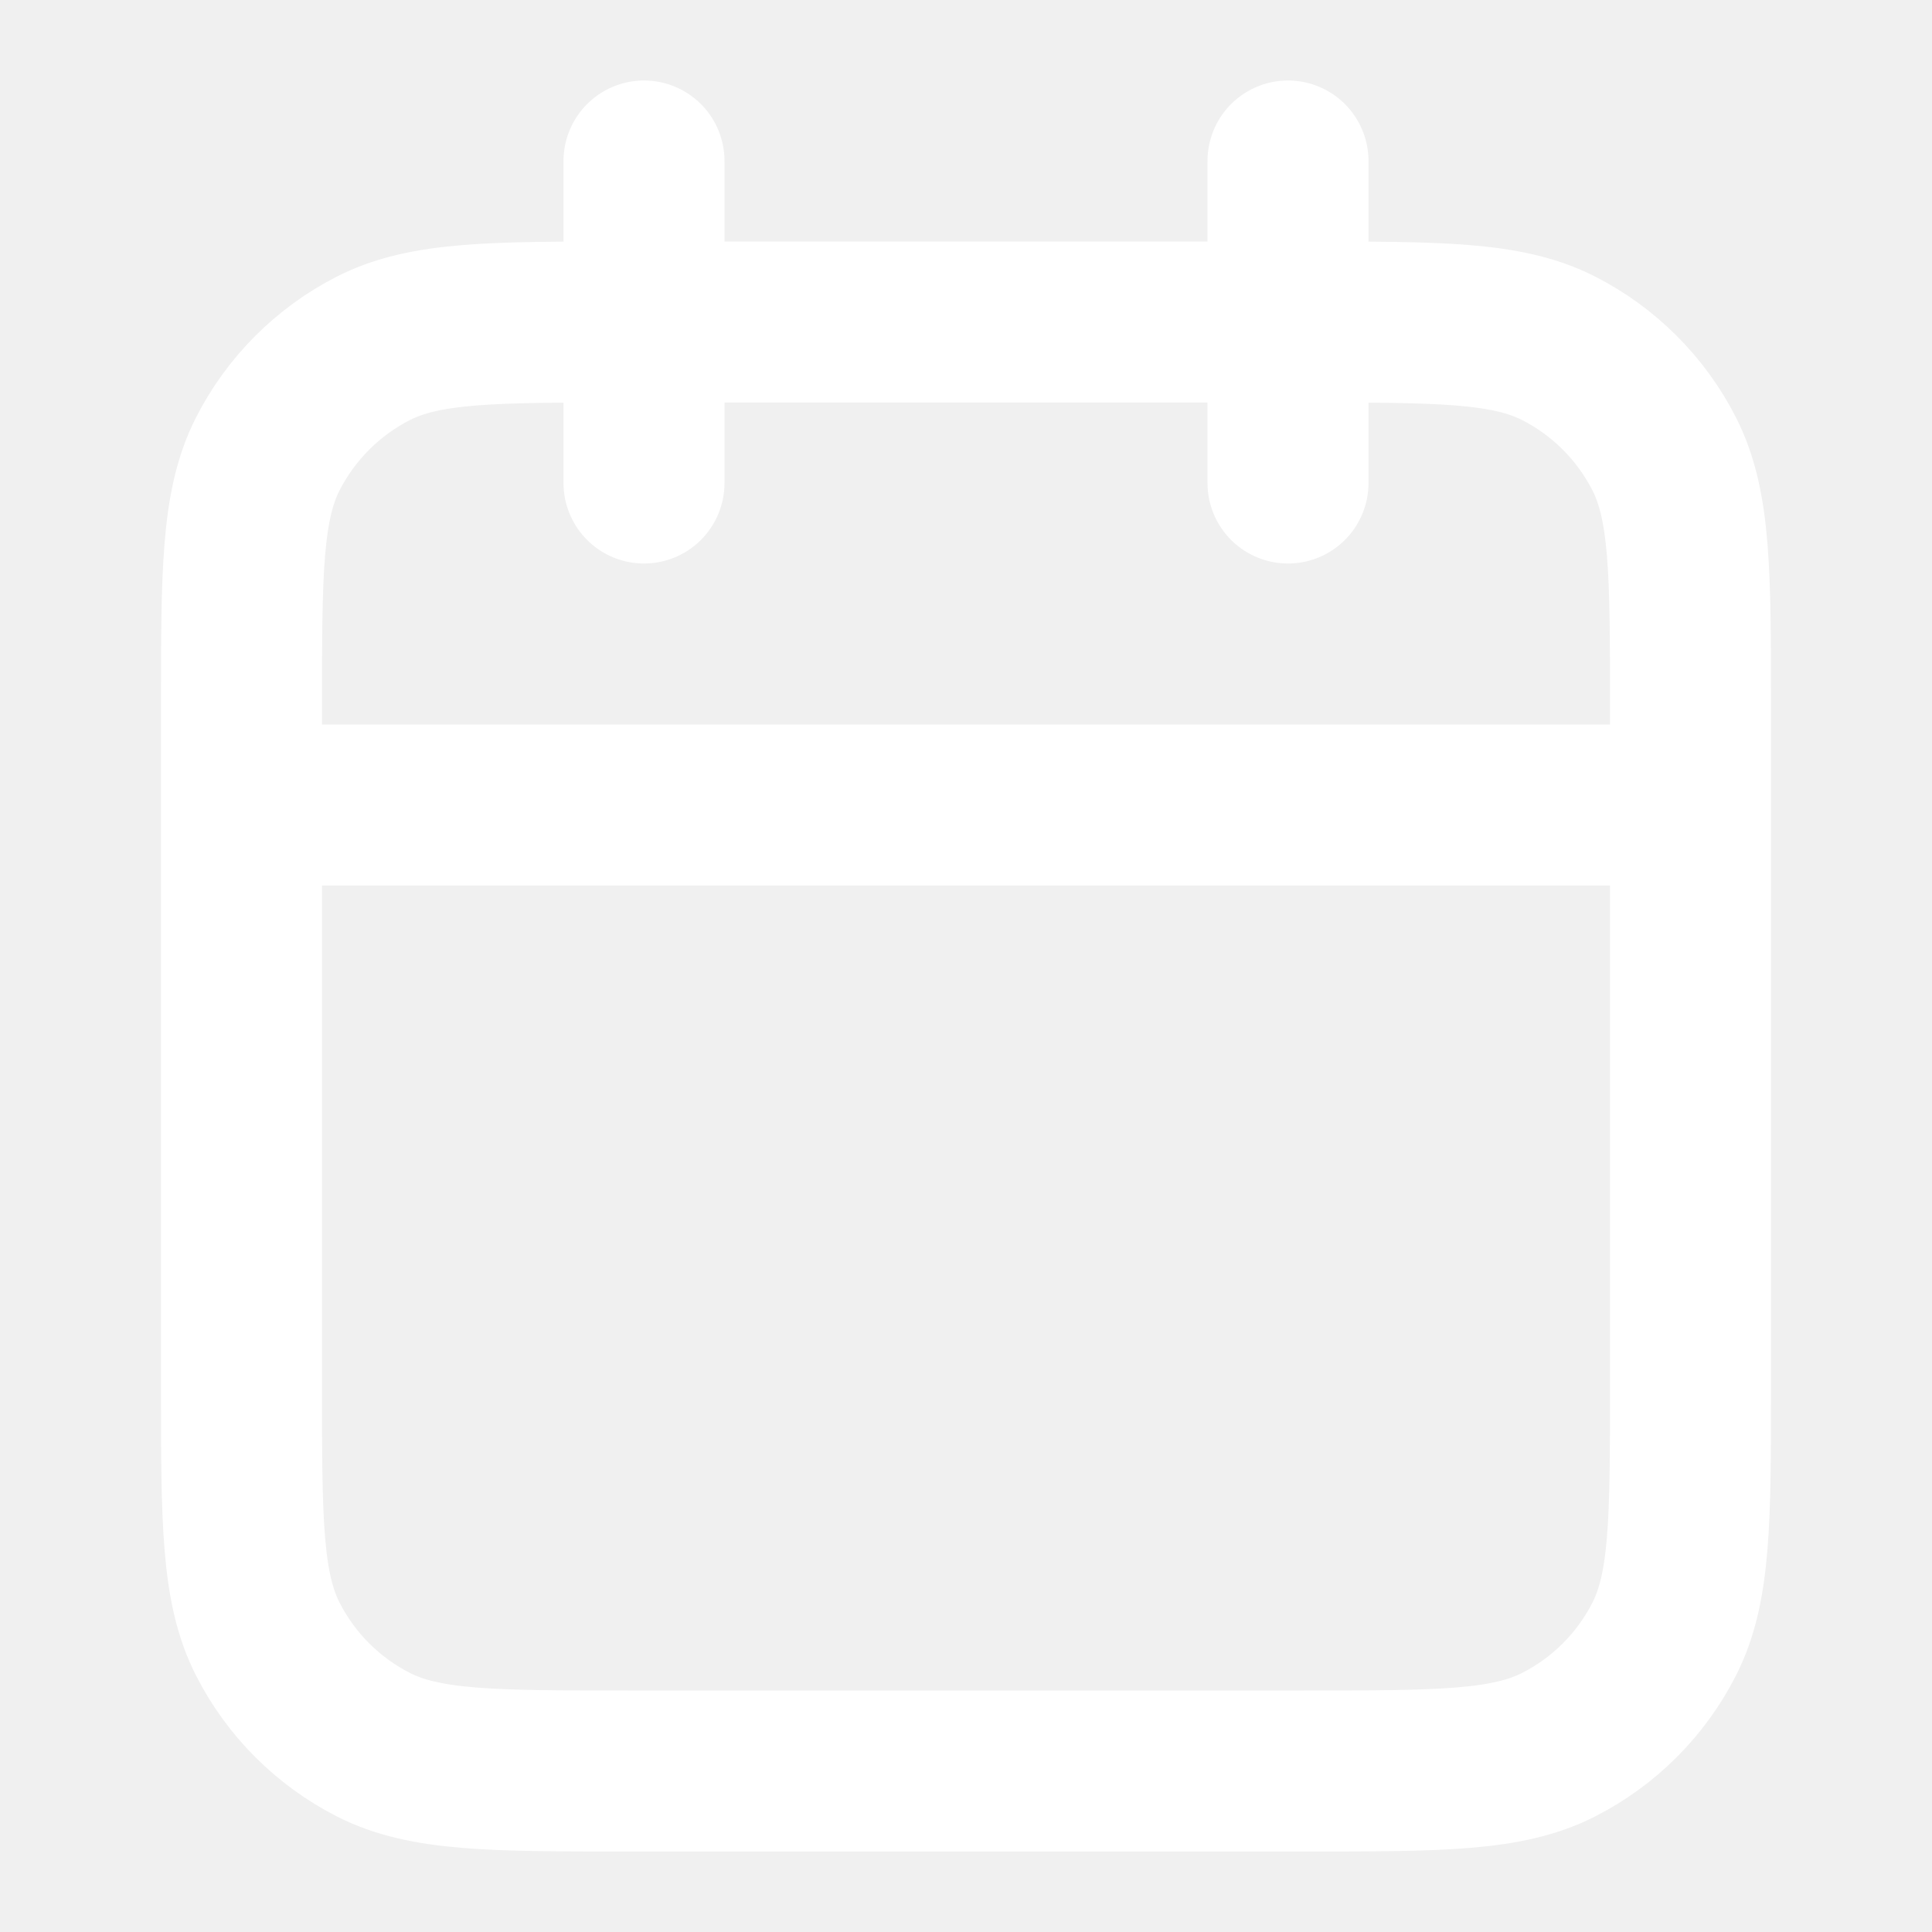
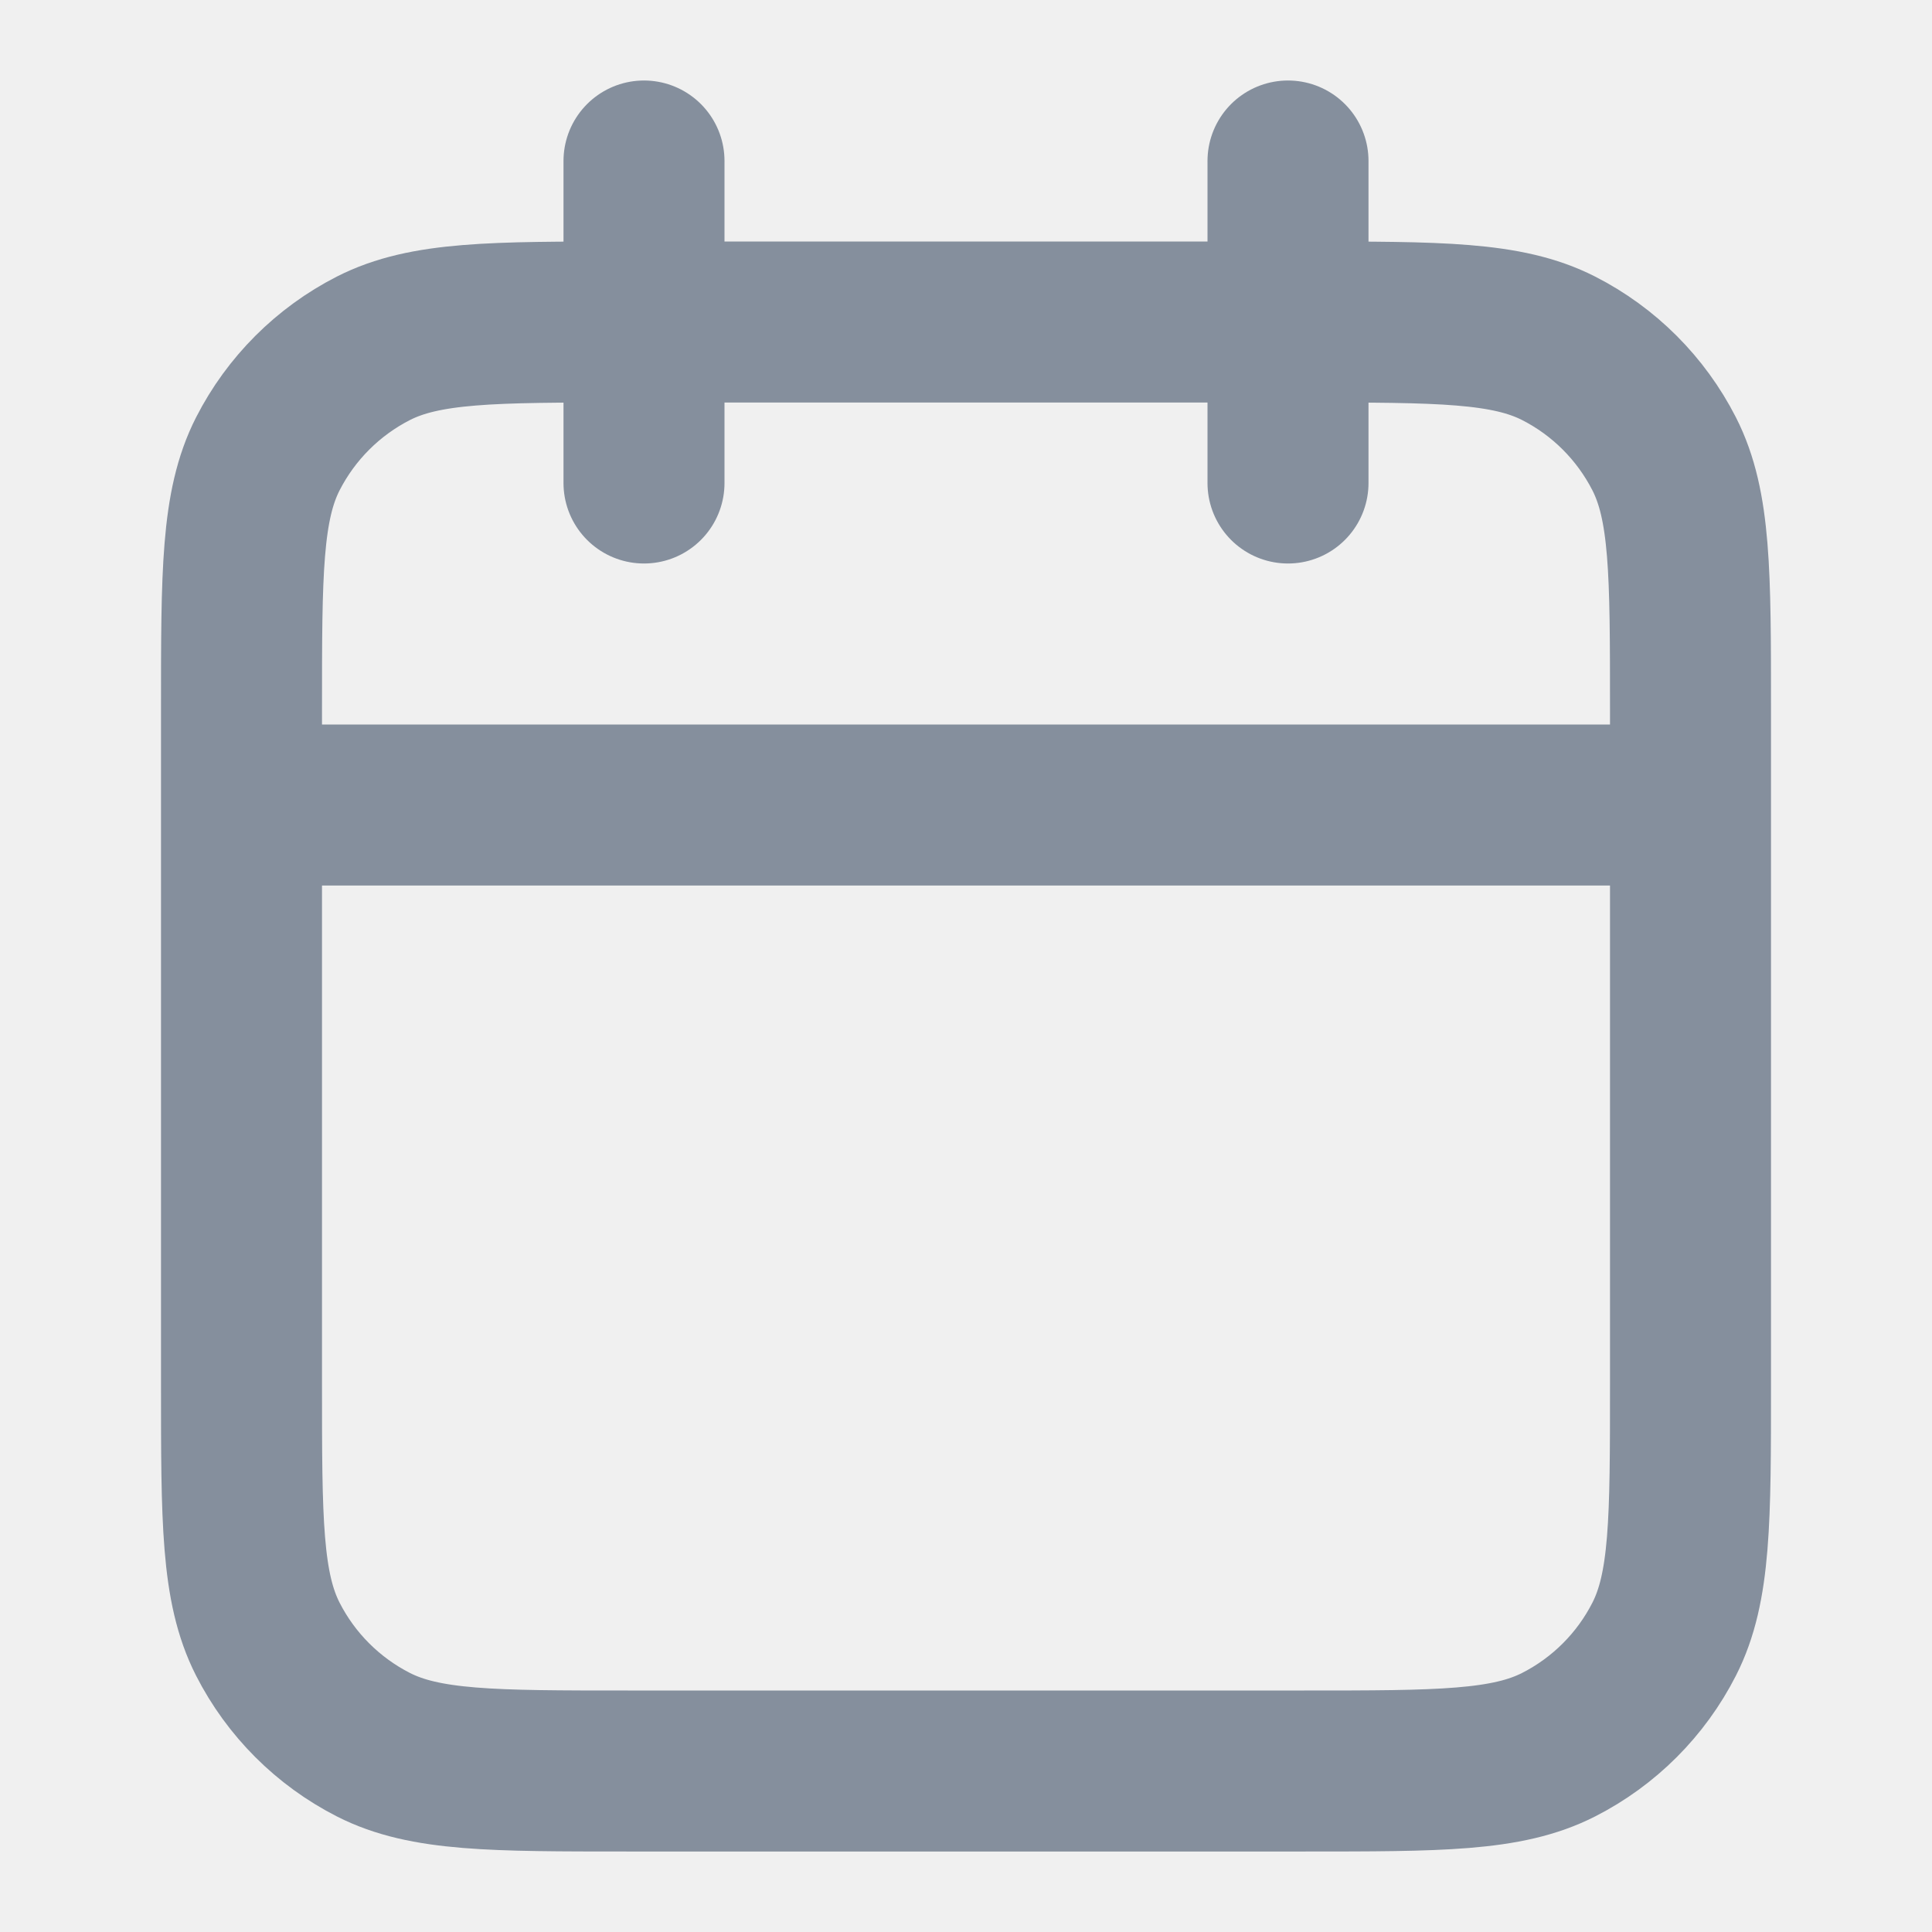
<svg xmlns="http://www.w3.org/2000/svg" width="24" height="24" viewBox="0 0 24 24" fill="none">
-   <path d="M21 10H3M16 2V6M8 2V6M7.8 22H16.2C17.88 22 18.72 22 19.362 21.673C19.927 21.385 20.385 20.927 20.673 20.362C21 19.72 21 18.88 21 17.2V8.8C21 7.12 21 6.28 20.673 5.638C20.385 5.074 19.927 4.615 19.362 4.327C18.72 4 17.88 4 16.2 4H7.8C6.12 4 5.28 4 4.638 4.327C4.074 4.615 3.615 5.074 3.327 5.638C3 6.28 3 7.12 3 8.8V17.2C3 18.88 3 19.72 3.327 20.362C3.615 20.927 4.074 21.385 4.638 21.673C5.28 22 6.12 22 7.8 22Z" stroke="white" stroke-width="2" stroke-linecap="round" stroke-linejoin="round" />
+   <path d="M21 10H3M16 2V6M8 2V6M7.8 22H16.2C17.88 22 18.72 22 19.362 21.673C19.927 21.385 20.385 20.927 20.673 20.362C21 19.72 21 18.88 21 17.2V8.8C21 7.12 21 6.28 20.673 5.638C20.385 5.074 19.927 4.615 19.362 4.327C18.72 4 17.88 4 16.2 4H7.8C6.12 4 5.28 4 4.638 4.327C4.074 4.615 3.615 5.074 3.327 5.638C3 6.28 3 7.12 3 8.8V17.2C3 18.88 3 19.72 3.327 20.362C3.615 20.927 4.074 21.385 4.638 21.673C5.28 22 6.12 22 7.8 22Z" stroke="#858F9D" stroke-width="2" stroke-linecap="round" stroke-linejoin="round" />
</svg>
